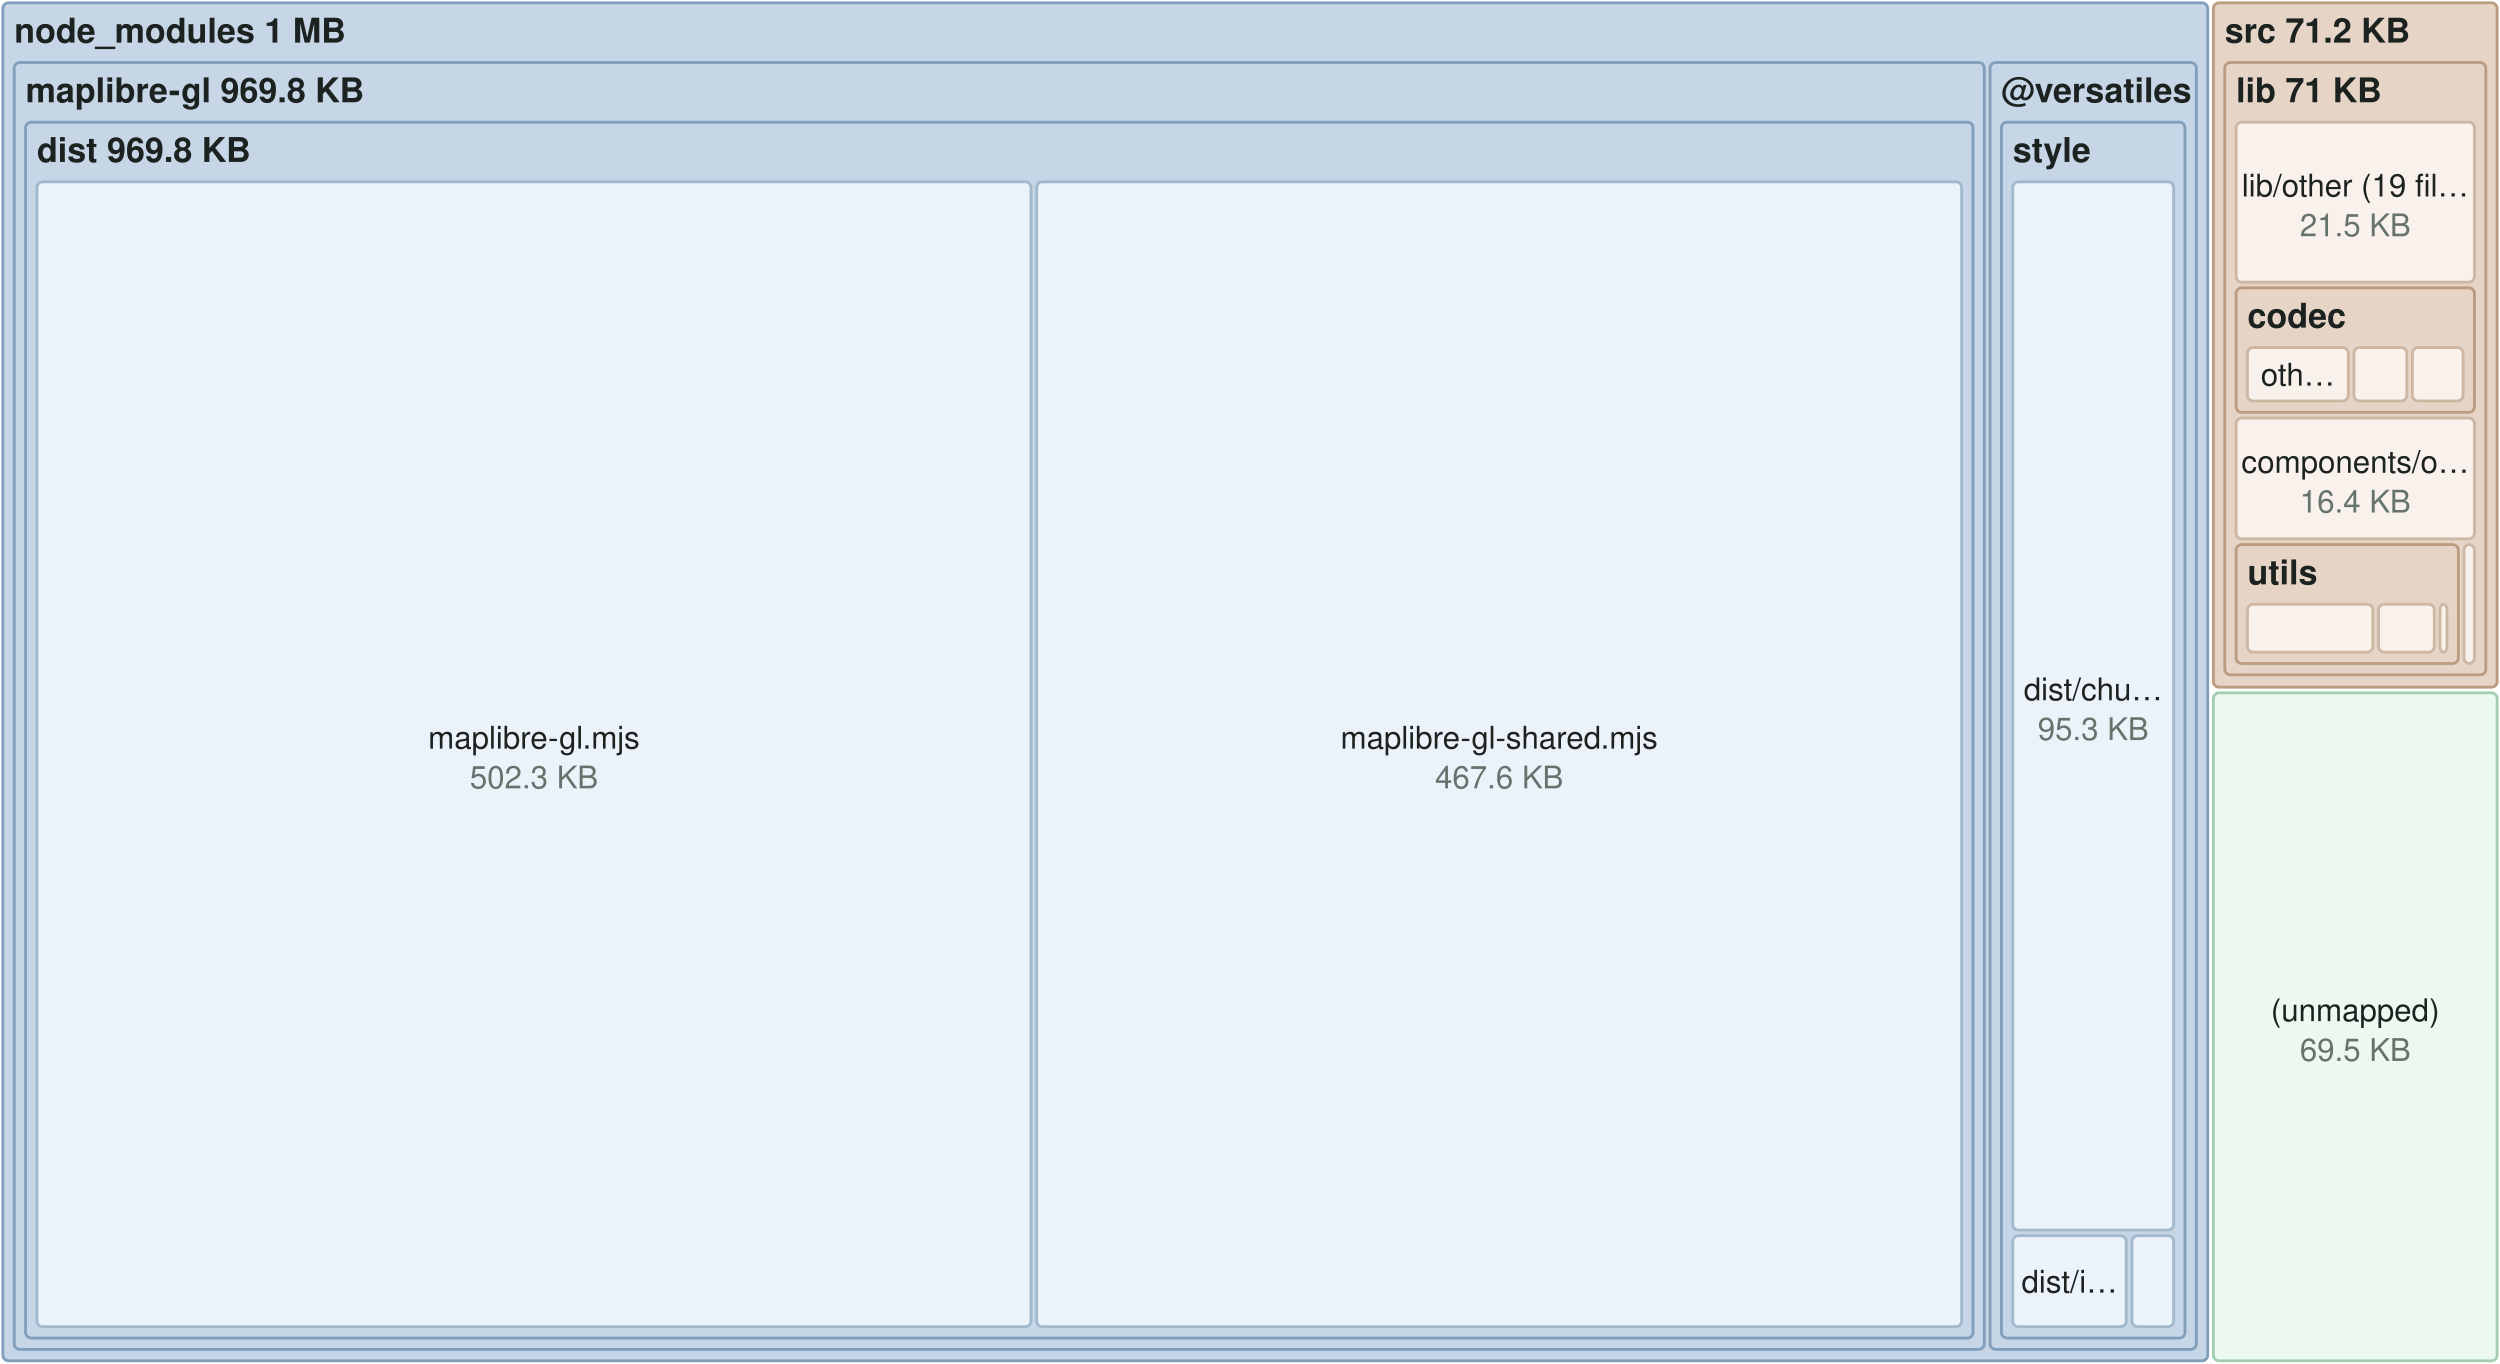
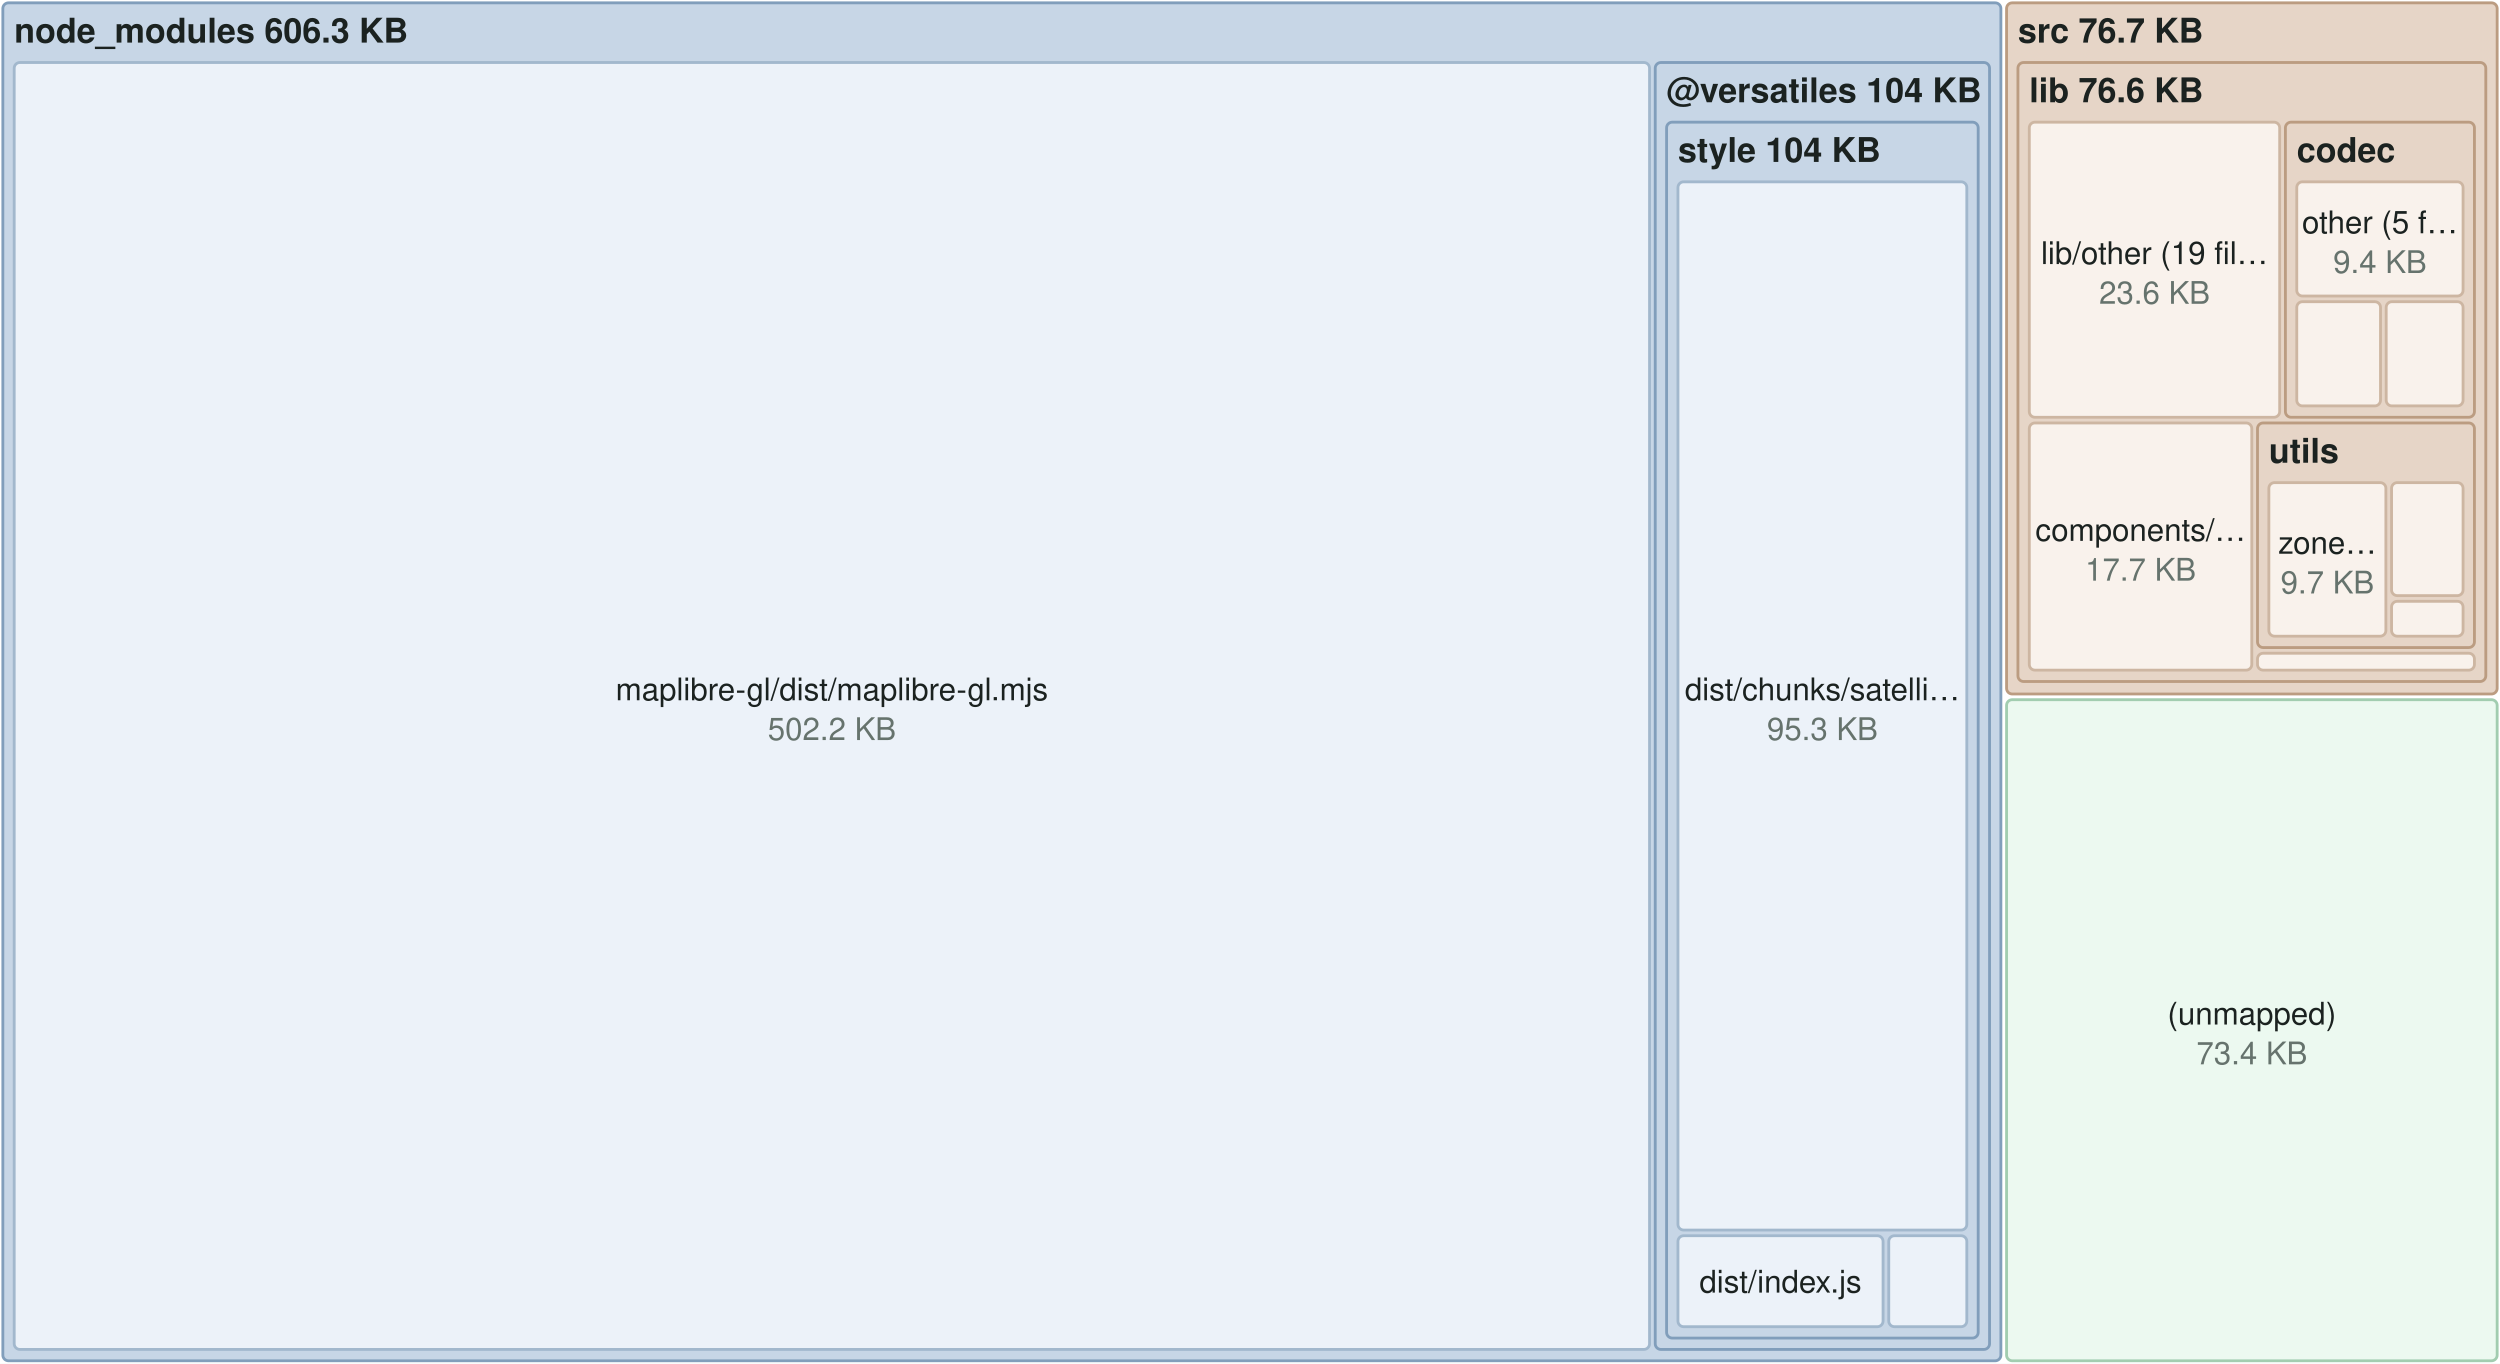
<svg xmlns="http://www.w3.org/2000/svg" width="880" height="480" viewBox="0 0 880 480">
  <style>
	.background { fill: #ffffff; }
	text { font-family: Helvetica, Arial, 'Liberation Sans', sans-serif; }
	.group-label { fill: #1b2220; font-weight: 600; font-size: 12px; }
	.leaf-label { fill: #1b2220; font-size: 11px; text-anchor: middle; }
	.leaf-size { fill: #66736d; font-size: 11px; text-anchor: middle; }
	.group-box, .leaf-box { stroke-width: 1; }
	.leaf:hover .leaf-box { stroke-width: 2; }
	.c0 .group-box { fill: hsl(210 38% 84%); stroke: hsl(210 30% 62%); }
	.c0 .leaf-box { fill: hsl(210 50% 95%); stroke: hsl(210 30% 72%); }
	.c1 .group-box { fill: hsl(28 38% 84%); stroke: hsl(28 30% 62%); }
	.c1 .leaf-box { fill: hsl(28 50% 95%); stroke: hsl(28 30% 72%); }
	.c2 .group-box { fill: hsl(140 38% 84%); stroke: hsl(140 30% 62%); }
	.c2 .leaf-box { fill: hsl(140 50% 95%); stroke: hsl(140 30% 72%); }
	.c3 .group-box { fill: hsl(275 38% 84%); stroke: hsl(275 30% 62%); }
	.c3 .leaf-box { fill: hsl(275 50% 95%); stroke: hsl(275 30% 72%); }
	.c4 .group-box { fill: hsl(350 38% 84%); stroke: hsl(350 30% 62%); }
	.c4 .leaf-box { fill: hsl(350 50% 95%); stroke: hsl(350 30% 72%); }
	.c5 .group-box { fill: hsl(180 38% 84%); stroke: hsl(180 30% 62%); }
	.c5 .leaf-box { fill: hsl(180 50% 95%); stroke: hsl(180 30% 72%); }
	.c6 .group-box { fill: hsl(48 38% 84%); stroke: hsl(48 30% 62%); }
	.c6 .leaf-box { fill: hsl(48 50% 95%); stroke: hsl(48 30% 72%); }
	.c7 .group-box { fill: hsl(320 38% 84%); stroke: hsl(320 30% 62%); }
	.c7 .leaf-box { fill: hsl(320 50% 95%); stroke: hsl(320 30% 72%); }
	.c8 .group-box { fill: hsl(95 38% 84%); stroke: hsl(95 30% 62%); }
	.c8 .leaf-box { fill: hsl(95 50% 95%); stroke: hsl(95 30% 72%); }
	.c9 .group-box { fill: hsl(245 38% 84%); stroke: hsl(245 30% 62%); }
	.c9 .leaf-box { fill: hsl(245 50% 95%); stroke: hsl(245 30% 72%); }
	@media (prefers-color-scheme: dark) {
		.background { fill: #0d1117; }
		.group-label, .leaf-label { fill: #e6edf3; }
		.leaf-size { fill: #8b949e; }
		.c0 .group-box { fill: hsl(210 22% 22%); stroke: hsl(210 20% 38%); }
		.c0 .leaf-box { fill: hsl(210 25% 14%); stroke: hsl(210 20% 32%); }
		.c1 .group-box { fill: hsl(28 22% 22%); stroke: hsl(28 20% 38%); }
		.c1 .leaf-box { fill: hsl(28 25% 14%); stroke: hsl(28 20% 32%); }
		.c2 .group-box { fill: hsl(140 22% 22%); stroke: hsl(140 20% 38%); }
		.c2 .leaf-box { fill: hsl(140 25% 14%); stroke: hsl(140 20% 32%); }
		.c3 .group-box { fill: hsl(275 22% 22%); stroke: hsl(275 20% 38%); }
		.c3 .leaf-box { fill: hsl(275 25% 14%); stroke: hsl(275 20% 32%); }
		.c4 .group-box { fill: hsl(350 22% 22%); stroke: hsl(350 20% 38%); }
		.c4 .leaf-box { fill: hsl(350 25% 14%); stroke: hsl(350 20% 32%); }
		.c5 .group-box { fill: hsl(180 22% 22%); stroke: hsl(180 20% 38%); }
		.c5 .leaf-box { fill: hsl(180 25% 14%); stroke: hsl(180 20% 32%); }
		.c6 .group-box { fill: hsl(48 22% 22%); stroke: hsl(48 20% 38%); }
		.c6 .leaf-box { fill: hsl(48 25% 14%); stroke: hsl(48 20% 32%); }
		.c7 .group-box { fill: hsl(320 22% 22%); stroke: hsl(320 20% 38%); }
		.c7 .leaf-box { fill: hsl(320 25% 14%); stroke: hsl(320 20% 32%); }
		.c8 .group-box { fill: hsl(95 22% 22%); stroke: hsl(95 20% 38%); }
		.c8 .leaf-box { fill: hsl(95 25% 14%); stroke: hsl(95 20% 32%); }
		.c9 .group-box { fill: hsl(245 22% 22%); stroke: hsl(245 20% 38%); }
		.c9 .leaf-box { fill: hsl(245 25% 14%); stroke: hsl(245 20% 32%); }
	}
</style>
  <rect class="background" width="880" height="480" />
  <g class="group c0">
-     <rect class="group-box" x="1" y="1" width="776.11" height="478" rx="2" />
-     <text class="group-label" x="5" y="15" textLength="116.03" lengthAdjust="spacingAndGlyphs">node_modules 1 MB</text>
+     <rect class="group-box" x="1" y="1" width="703.31" height="478" rx="2" />
+     <text class="group-label" x="5" y="15" textLength="137.39" lengthAdjust="spacingAndGlyphs">node_modules 606.3 KB</text>
+   </g>
+   <g class="leaf c0">
+     <rect class="leaf-box" x="5" y="22" width="575.64" height="453" rx="2" />
+     <text class="leaf-label" x="292.82" y="246.5" textLength="152.19" lengthAdjust="spacingAndGlyphs">maplibre-gl/dist/maplibre-gl.mjs</text>
+     <text class="leaf-size" x="292.82" y="260.5" textLength="45.25" lengthAdjust="spacingAndGlyphs">502.2 KB</text>
  </g>
  <g class="group c0">
-     <rect class="group-box" x="5" y="22" width="693.49" height="453" rx="2" />
-     <text class="group-label" x="9" y="36" textLength="117.38" lengthAdjust="spacingAndGlyphs">maplibre-gl 969.8 KB</text>
+     <rect class="group-box" x="582.64" y="22" width="117.68" height="453" rx="2" />
+     <text class="group-label" x="586.64" y="36" textLength="104.74" lengthAdjust="spacingAndGlyphs">@versatiles 104 KB</text>
  </g>
  <g class="group c0">
-     <rect class="group-box" x="9" y="43" width="685.49" height="428" rx="2" />
-     <text class="group-label" x="13" y="57" textLength="74.04" lengthAdjust="spacingAndGlyphs">dist 969.8 KB</text>
+     <rect class="group-box" x="586.64" y="43" width="109.68" height="428" rx="2" />
+     <text class="group-label" x="590.64" y="57" textLength="70.04" lengthAdjust="spacingAndGlyphs">style 104 KB</text>
  </g>
  <g class="leaf c0">
-     <rect class="leaf-box" x="13" y="64" width="349.91" height="403" rx="2" />
-     <text class="leaf-label" x="187.95" y="263.5" textLength="74.56" lengthAdjust="spacingAndGlyphs">maplibre-gl.mjs</text>
-     <text class="leaf-size" x="187.95" y="277.5" textLength="45.25" lengthAdjust="spacingAndGlyphs">502.3 KB</text>
+     <rect class="leaf-box" x="590.64" y="64" width="101.68" height="368.98" rx="2" />
+     <text class="leaf-label" x="641.48" y="246.49" textLength="92.31" lengthAdjust="spacingAndGlyphs">dist/chunks/satelli…</text>
+     <text class="leaf-size" x="641.48" y="260.49" textLength="39.14" lengthAdjust="spacingAndGlyphs">95.3 KB</text>
  </g>
  <g class="leaf c0">
-     <rect class="leaf-box" x="364.91" y="64" width="325.58" height="403" rx="2" />
-     <text class="leaf-label" x="527.7" y="263.5" textLength="111.85" lengthAdjust="spacingAndGlyphs">maplibre-gl-shared.mjs</text>
-     <text class="leaf-size" x="527.7" y="277.5" textLength="45.25" lengthAdjust="spacingAndGlyphs">467.6 KB</text>
-   </g>
-   <g class="group c0">
-     <rect class="group-box" x="700.49" y="22" width="72.62" height="453" rx="2" />
-     <text class="group-label" x="704.49" y="36" textLength="62.04" lengthAdjust="spacingAndGlyphs">@versatiles</text>
-   </g>
-   <g class="group c0">
-     <rect class="group-box" x="704.49" y="43" width="64.62" height="428" rx="2" />
-     <text class="group-label" x="708.49" y="57" textLength="27.35" lengthAdjust="spacingAndGlyphs">style</text>
+     <rect class="leaf-box" x="590.64" y="434.98" width="72.2" height="32.02" rx="2" />
+     <text class="leaf-label" x="626.74" y="454.99" textLength="57.46" lengthAdjust="spacingAndGlyphs">dist/index.js</text>
  </g>
  <g class="leaf c0">
-     <rect class="leaf-box" x="708.49" y="64" width="56.62" height="368.98" rx="2" />
-     <text class="leaf-label" x="736.8" y="246.49" textLength="44.02" lengthAdjust="spacingAndGlyphs">dist/chu…</text>
-     <text class="leaf-size" x="736.8" y="260.49" textLength="39.14" lengthAdjust="spacingAndGlyphs">95.3 KB</text>
-   </g>
-   <g class="leaf c0">
-     <rect class="leaf-box" x="708.49" y="434.98" width="39.95" height="32.02" rx="2" />
-     <text class="leaf-label" x="728.46" y="454.99" textLength="28.73" lengthAdjust="spacingAndGlyphs">dist/i…</text>
-   </g>
-   <g class="leaf c0">
-     <rect class="leaf-box" x="750.44" y="434.98" width="14.67" height="32.02" rx="2" />
+     <rect class="leaf-box" x="664.84" y="434.98" width="27.48" height="32.02" rx="2" />
  </g>
  <g class="group c1">
-     <rect class="group-box" x="779.11" y="1" width="99.89" height="240.89" rx="2" />
-     <text class="group-label" x="783.11" y="15" textLength="64.04" lengthAdjust="spacingAndGlyphs">src 71.2 KB</text>
+     <rect class="group-box" x="706.31" y="1" width="172.69" height="243.29" rx="2" />
+     <text class="group-label" x="710.31" y="15" textLength="64.04" lengthAdjust="spacingAndGlyphs">src 76.7 KB</text>
  </g>
  <g class="group c1">
-     <rect class="group-box" x="783.11" y="22" width="91.89" height="215.55" rx="2" />
-     <text class="group-label" x="787.11" y="36" textLength="50.03" lengthAdjust="spacingAndGlyphs">lib 71 KB</text>
+     <rect class="group-box" x="710.31" y="22" width="164.69" height="217.89" rx="2" />
+     <text class="group-label" x="714.31" y="36" textLength="60.04" lengthAdjust="spacingAndGlyphs">lib 76.6 KB</text>
  </g>
  <g class="leaf c1">
-     <rect class="leaf-box" x="787.11" y="43" width="83.89" height="56.32" rx="2" />
-     <text class="leaf-label" x="829.05" y="69.16" textLength="75.2" lengthAdjust="spacingAndGlyphs">lib/other (19 fil…</text>
-     <text class="leaf-size" x="829.05" y="83.16" textLength="39.14" lengthAdjust="spacingAndGlyphs">21.5 KB</text>
+     <rect class="leaf-box" x="714.31" y="43" width="88.14" height="103.88" rx="2" />
+     <text class="leaf-label" x="758.39" y="92.94" textLength="75.2" lengthAdjust="spacingAndGlyphs">lib/other (19 fil…</text>
+     <text class="leaf-size" x="758.39" y="106.94" textLength="39.14" lengthAdjust="spacingAndGlyphs">23.6 KB</text>
  </g>
  <g class="group c1">
-     <rect class="group-box" x="787.11" y="101.32" width="83.89" height="43.83" rx="2" />
-     <text class="group-label" x="791.11" y="115.32" textLength="34.68" lengthAdjust="spacingAndGlyphs">codec</text>
+     <rect class="group-box" x="804.46" y="43" width="66.54" height="103.88" rx="2" />
+     <text class="group-label" x="808.46" y="57" textLength="34.68" lengthAdjust="spacingAndGlyphs">codec</text>
  </g>
  <g class="leaf c1">
-     <rect class="leaf-box" x="791.11" y="122.32" width="35.48" height="18.83" rx="2" />
-     <text class="leaf-label" x="808.85" y="135.73" textLength="21.41" lengthAdjust="spacingAndGlyphs">oth…</text>
+     <rect class="leaf-box" x="808.46" y="64" width="58.54" height="40.2" rx="2" />
+     <text class="leaf-label" x="837.73" y="82.1" textLength="50.14" lengthAdjust="spacingAndGlyphs">other (5 f…</text>
+     <text class="leaf-size" x="837.73" y="96.1" textLength="33.02" lengthAdjust="spacingAndGlyphs">9.4 KB</text>
  </g>
  <g class="leaf c1">
-     <rect class="leaf-box" x="828.59" y="122.32" width="18.59" height="18.83" rx="2" />
+     <rect class="leaf-box" x="808.46" y="106.2" width="29.48" height="36.68" rx="2" />
  </g>
  <g class="leaf c1">
-     <rect class="leaf-box" x="849.17" y="122.32" width="17.83" height="18.83" rx="2" />
+     <rect class="leaf-box" x="839.94" y="106.2" width="27.06" height="36.68" rx="2" />
  </g>
  <g class="leaf c1">
-     <rect class="leaf-box" x="787.11" y="147.15" width="83.89" height="42.54" rx="2" />
-     <text class="leaf-label" x="829.05" y="166.42" textLength="75.21" lengthAdjust="spacingAndGlyphs">components/o…</text>
-     <text class="leaf-size" x="829.05" y="180.42" textLength="39.14" lengthAdjust="spacingAndGlyphs">16.4 KB</text>
+     <rect class="leaf-box" x="714.31" y="148.88" width="78.32" height="87.01" rx="2" />
+     <text class="leaf-label" x="753.48" y="190.39" textLength="69.09" lengthAdjust="spacingAndGlyphs">components/…</text>
+     <text class="leaf-size" x="753.48" y="204.39" textLength="39.14" lengthAdjust="spacingAndGlyphs">17.7 KB</text>
  </g>
  <g class="group c1">
-     <rect class="group-box" x="787.11" y="191.69" width="78.23" height="41.87" rx="2" />
-     <text class="group-label" x="791.11" y="205.69" textLength="24.67" lengthAdjust="spacingAndGlyphs">utils</text>
+     <rect class="group-box" x="794.64" y="148.88" width="76.36" height="79.06" rx="2" />
+     <text class="group-label" x="798.64" y="162.88" textLength="24.67" lengthAdjust="spacingAndGlyphs">utils</text>
  </g>
  <g class="leaf c1">
-     <rect class="leaf-box" x="791.11" y="212.69" width="44.13" height="16.87" rx="2" />
+     <rect class="leaf-box" x="798.64" y="169.88" width="41.19" height="54.06" rx="2" />
+     <text class="leaf-label" x="819.23" y="194.91" textLength="29.96" lengthAdjust="spacingAndGlyphs">zone…</text>
+     <text class="leaf-size" x="819.23" y="208.91" textLength="33.02" lengthAdjust="spacingAndGlyphs">9.7 KB</text>
  </g>
  <g class="leaf c1">
-     <rect class="leaf-box" x="837.24" y="212.69" width="19.63" height="16.87" rx="2" />
+     <rect class="leaf-box" x="841.83" y="169.88" width="25.17" height="39.78" rx="2" />
  </g>
  <g class="leaf c1">
-     <rect class="leaf-box" x="858.87" y="212.69" width="2.47" height="16.87" rx="2" />
+     <rect class="leaf-box" x="841.83" y="211.66" width="25.17" height="12.28" rx="2" />
  </g>
  <g class="leaf c1">
-     <rect class="leaf-box" x="867.34" y="191.69" width="3.66" height="41.87" rx="2" />
+     <rect class="leaf-box" x="794.64" y="229.94" width="76.36" height="5.95" rx="2" />
  </g>
  <g class="leaf c2">
-     <rect class="leaf-box" x="779.11" y="243.89" width="99.89" height="235.11" rx="2" />
-     <text class="leaf-label" x="829.05" y="359.44" textLength="59.3" lengthAdjust="spacingAndGlyphs">(unmapped)</text>
-     <text class="leaf-size" x="829.05" y="373.44" textLength="39.14" lengthAdjust="spacingAndGlyphs">69.5 KB</text>
+     <rect class="leaf-box" x="706.31" y="246.29" width="172.69" height="232.71" rx="2" />
+     <text class="leaf-label" x="792.66" y="360.64" textLength="59.3" lengthAdjust="spacingAndGlyphs">(unmapped)</text>
+     <text class="leaf-size" x="792.66" y="374.64" textLength="39.14" lengthAdjust="spacingAndGlyphs">73.4 KB</text>
  </g>
</svg>
